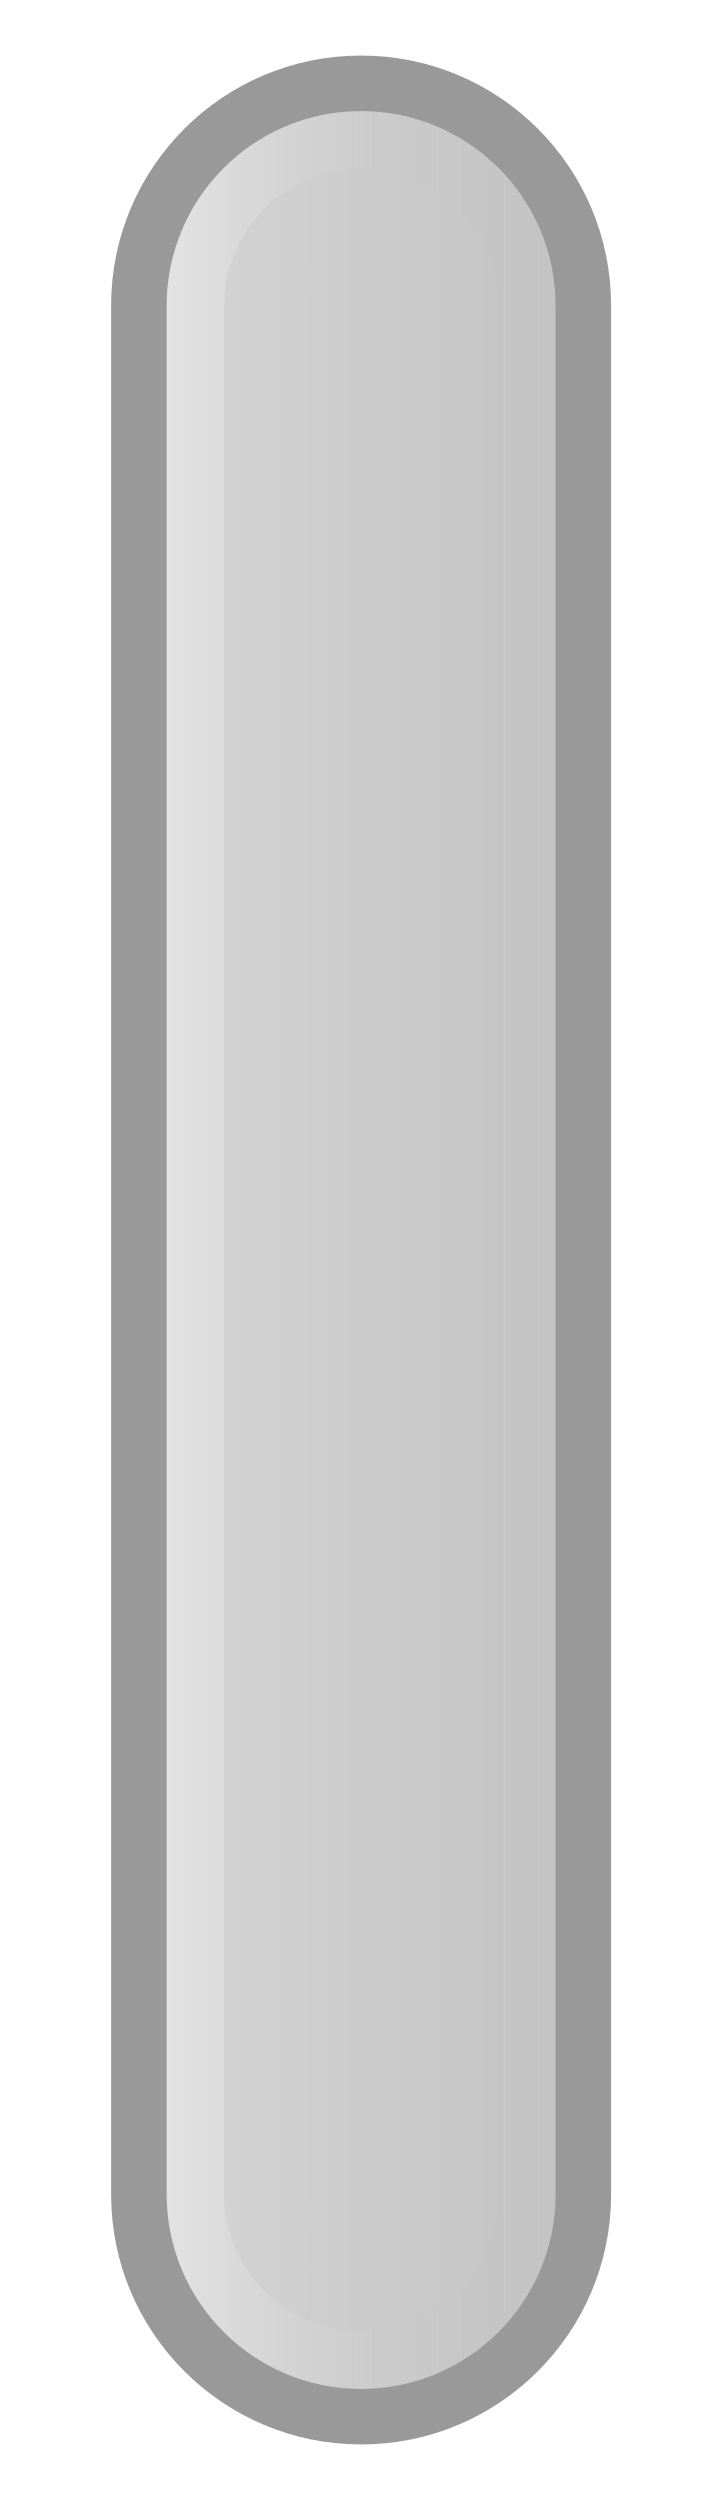
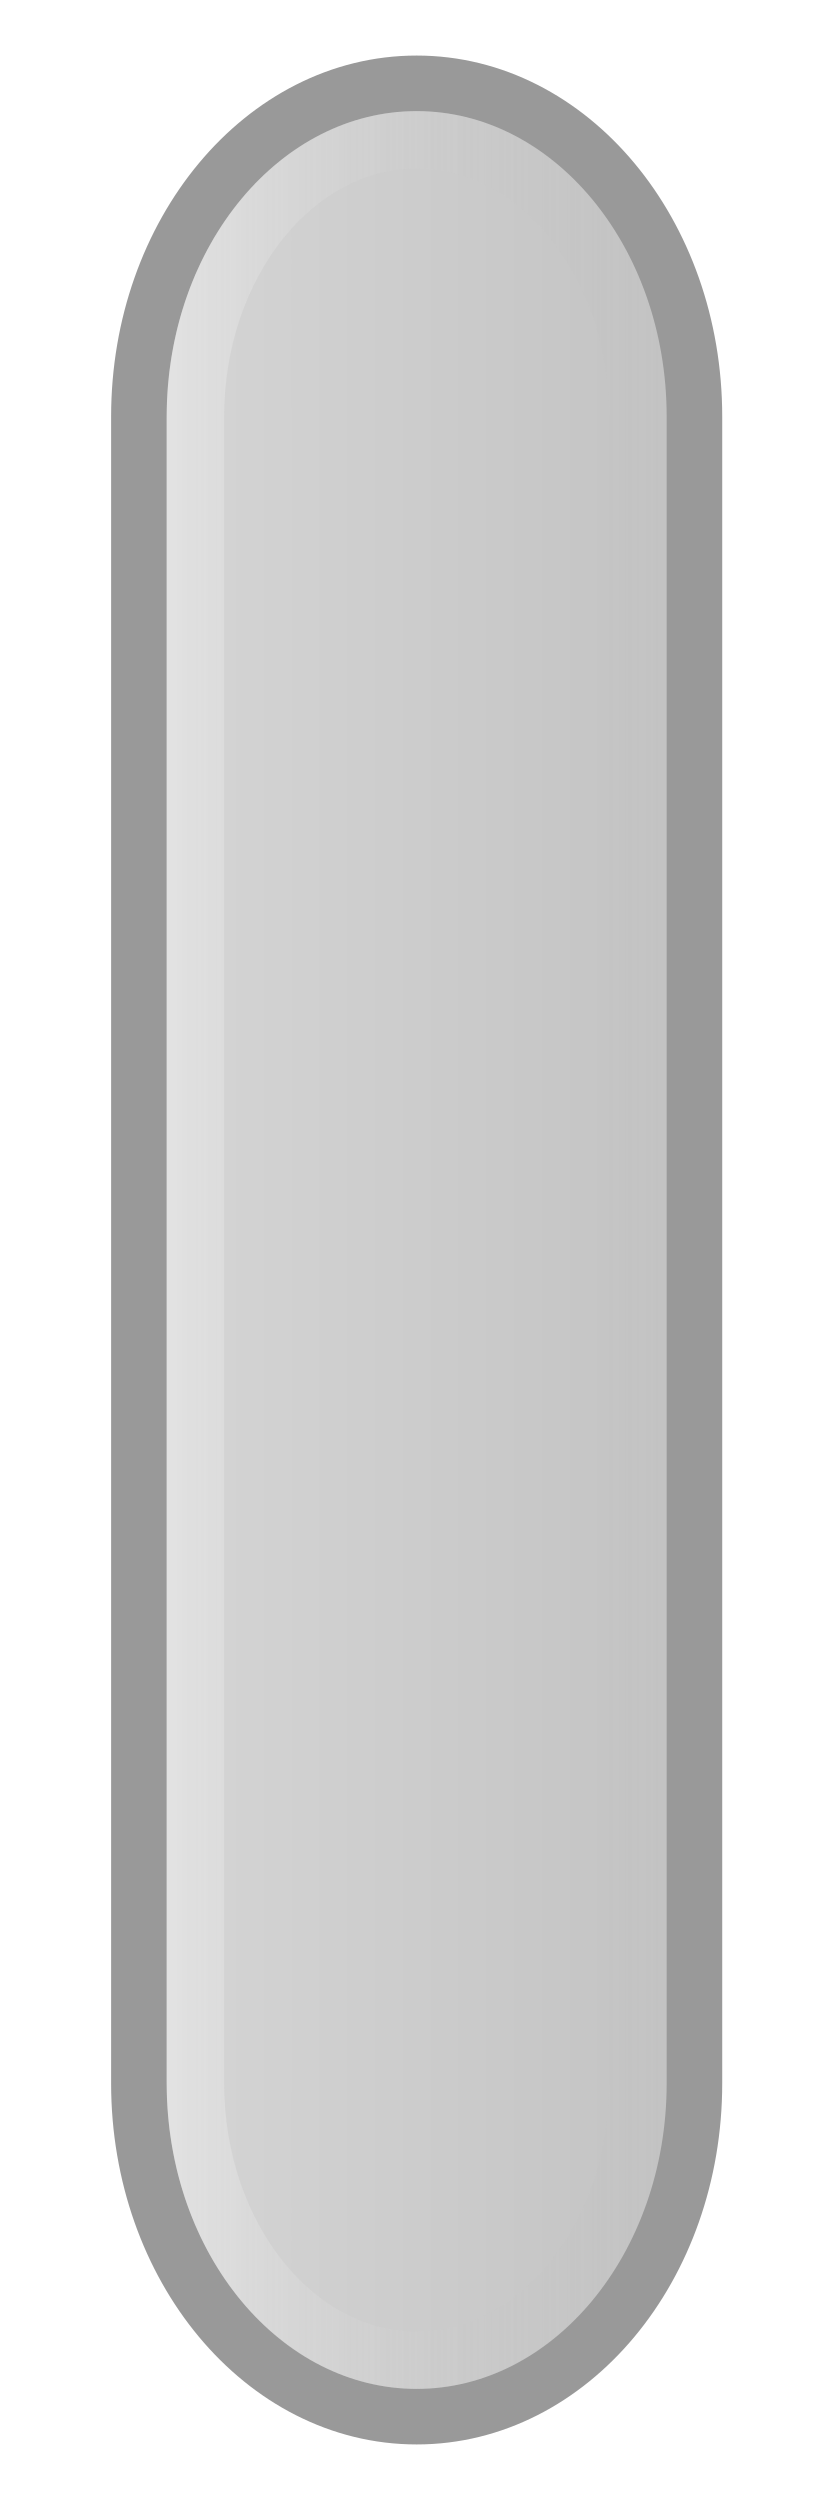
- <svg xmlns="http://www.w3.org/2000/svg" xmlns:xlink="http://www.w3.org/1999/xlink" width="13" height="45" id="svg2" version="1.1">
+ <svg xmlns="http://www.w3.org/2000/svg" xmlns:xlink="http://www.w3.org/1999/xlink" width="15" height="45" id="svg2" version="1.1">
  <defs id="defs4">
    <linearGradient id="linearGradient3830">
      <stop style="stop-color:#ffffff;stop-opacity:0.3;" offset="0" id="stop3832" />
      <stop style="stop-color:#a6a6a6;stop-opacity:0;" offset="1" id="stop3834" />
    </linearGradient>
    <linearGradient id="linearGradient3826">
      <stop style="stop-color:#d7d7d7;stop-opacity:1;" offset="0" id="stop3829" />
      <stop style="stop-color:#c1c1c1;stop-opacity:1;" offset="1" id="stop3831" />
    </linearGradient>
    <linearGradient id="linearGradient3863">
      <stop style="stop-color:#ffffff;stop-opacity:0.04;" offset="0" id="stop3865" />
      <stop id="stop3873" offset="0.25" style="stop-color:#ffffff;stop-opacity:0;" />
      <stop id="stop3871" offset="0.5" style="stop-color:#000000;stop-opacity:0.012;" />
      <stop style="stop-color:#000000;stop-opacity:0.23;" offset="1" id="stop3867" />
    </linearGradient>
    <linearGradient id="linearGradient3818">
      <stop style="stop-color:#585858;stop-opacity:1;" offset="0" id="stop3820" />
      <stop id="stop3828" offset="0.5" style="stop-color:#2b2b2b;stop-opacity:1;" />
      <stop style="stop-color:#111111;stop-opacity:1;" offset="1" id="stop3822" />
    </linearGradient>
    <linearGradient id="linearGradient4347">
      <stop style="stop-color:#000000;stop-opacity:0;" offset="0" id="stop4349" />
      <stop style="stop-color:#000000;stop-opacity:1;" offset="1" id="stop4351" />
    </linearGradient>
    <linearGradient id="linearGradient4074">
      <stop style="stop-color:#ffffff;stop-opacity:1;" offset="0" id="stop4076" />
      <stop style="stop-color:#ffffff;stop-opacity:0;" offset="1" id="stop4078" />
    </linearGradient>
    <linearGradient id="linearGradient4022">
      <stop style="stop-color:#434343;stop-opacity:1;" offset="0" id="stop4024" />
      <stop style="stop-color:#353535;stop-opacity:1;" offset="0.4" id="stop3830" />
      <stop style="stop-color:#151515;stop-opacity:1;" offset="1" id="stop4026" />
    </linearGradient>
    <linearGradient id="linearGradient3866">
      <stop style="stop-color:#000000;stop-opacity:1;" offset="0" id="stop3868" />
      <stop style="stop-color:#ffffff;stop-opacity:0.587;" offset="1" id="stop3870" />
    </linearGradient>
    <linearGradient id="linearGradient3858">
      <stop style="stop-color:#000000;stop-opacity:1;" offset="0" id="stop3860" />
      <stop style="stop-color:#ffffff;stop-opacity:0.5;" offset="1" id="stop3862" />
    </linearGradient>
    <linearGradient id="linearGradient3812">
      <stop style="stop-color:#ffffff;stop-opacity:1;" offset="0" id="stop3814" />
      <stop style="stop-color:#000000;stop-opacity:1;" offset="1" id="stop3816" />
    </linearGradient>
    <linearGradient id="linearGradient3760">
      <stop style="stop-color:#212121;stop-opacity:1;" offset="0" id="stop3762" />
      <stop id="stop3768" offset="0.4" style="stop-color:#666666;stop-opacity:1;" />
      <stop style="stop-color:#666666;stop-opacity:1;" offset="0.65" id="stop3770" />
      <stop style="stop-color:#363636;stop-opacity:1;" offset="1" id="stop3764" />
    </linearGradient>
    <linearGradient xlink:href="#linearGradient3760-4" id="linearGradient3766-6" x1="2" y1="1029.362" x2="13" y2="1029.362" gradientUnits="userSpaceOnUse" />
    <linearGradient id="linearGradient3760-4">
      <stop style="stop-color:#212121;stop-opacity:1;" offset="0" id="stop3762-3" />
      <stop id="stop3768-7" offset="0.4" style="stop-color:#666666;stop-opacity:1;" />
      <stop style="stop-color:#666666;stop-opacity:1;" offset="0.65" id="stop3770-4" />
      <stop style="stop-color:#363636;stop-opacity:1;" offset="1" id="stop3764-6" />
    </linearGradient>
    <linearGradient xlink:href="#linearGradient3812-0" id="linearGradient3818-1" x1="7.972" y1="1009.006" x2="7.972" y2="1049.531" gradientUnits="userSpaceOnUse" />
    <linearGradient id="linearGradient3812-0">
      <stop style="stop-color:#000000;stop-opacity:0;" offset="0" id="stop3814-1" />
      <stop style="stop-color:#000000;stop-opacity:1;" offset="1" id="stop3816-3" />
    </linearGradient>
    <linearGradient xlink:href="#linearGradient3760-3" id="linearGradient3766-2" x1="2" y1="1029.362" x2="13" y2="1029.362" gradientUnits="userSpaceOnUse" />
    <linearGradient id="linearGradient3760-3">
      <stop style="stop-color:#212121;stop-opacity:1;" offset="0" id="stop3762-39" />
      <stop id="stop3768-2" offset="0.4" style="stop-color:#666666;stop-opacity:1;" />
      <stop style="stop-color:#666666;stop-opacity:1;" offset="0.65" id="stop3770-3" />
      <stop style="stop-color:#363636;stop-opacity:1;" offset="1" id="stop3764-0" />
    </linearGradient>
    <linearGradient xlink:href="#linearGradient4022-2" id="linearGradient4028-7" x1="2" y1="1029.862" x2="11" y2="1029.862" gradientUnits="userSpaceOnUse" />
    <linearGradient id="linearGradient4022-2">
      <stop style="stop-color:#262626;stop-opacity:1;" offset="0" id="stop4024-0" />
      <stop id="stop4030-8" offset="0.3" style="stop-color:#555555;stop-opacity:1;" />
      <stop style="stop-color:#555555;stop-opacity:1;" offset="0.7" id="stop4032-5" />
      <stop style="stop-color:#262626;stop-opacity:1;" offset="1" id="stop4026-9" />
    </linearGradient>
    <linearGradient xlink:href="#linearGradient4074-7" id="linearGradient4080-6" x1="6.503" y1="1009.787" x2="6.503" y2="1049.845" gradientUnits="userSpaceOnUse" gradientTransform="matrix(0.7810456,0,0,0.9570624,1.373203,44.24326)" />
    <linearGradient id="linearGradient4074-7">
      <stop style="stop-color:#000000;stop-opacity:0;" offset="0" id="stop4076-9" />
      <stop style="stop-color:#000000;stop-opacity:1;" offset="1" id="stop4078-8" />
    </linearGradient>
    <linearGradient y2="1049.341" x2="6.542" y1="1008.997" x1="6.542" gradientTransform="matrix(1.258792,0,0,1.054939,-1.749302,-55.5163)" gradientUnits="userSpaceOnUse" id="linearGradient4097" xlink:href="#linearGradient4074-7" />
    <linearGradient xlink:href="#linearGradient4022-24" id="linearGradient4028-3" x1="2" y1="1029.862" x2="11" y2="1029.862" gradientUnits="userSpaceOnUse" />
    <linearGradient id="linearGradient4022-24">
      <stop style="stop-color:#262626;stop-opacity:1;" offset="0" id="stop4024-00" />
      <stop id="stop4030-0" offset="0.35" style="stop-color:#555555;stop-opacity:1;" />
      <stop style="stop-color:#555555;stop-opacity:1;" offset="0.65" id="stop4032-1" />
      <stop style="stop-color:#262626;stop-opacity:1;" offset="1" id="stop4026-2" />
    </linearGradient>
-     <filter id="filter3868" x="-0.151" width="1.302" y="-0.036" height="1.073">
+     <filter id="filter3868" x="-0.151" width="1.302" y="-0.036" height="1.073" color-interpolation-filters="sRGB">
      <feGaussianBlur stdDeviation="0.642" id="feGaussianBlur3870" />
    </filter>
    <linearGradient xlink:href="#linearGradient4074" id="linearGradient3939" gradientUnits="userSpaceOnUse" gradientTransform="matrix(1.236189,0,0,1.000251,14.83606,-1.331329)" x1="6.503" y1="1009.787" x2="8.703" y2="1012.712" />
    <linearGradient xlink:href="#linearGradient4347" id="linearGradient3942" gradientUnits="userSpaceOnUse" gradientTransform="matrix(1.183136,0,0,1,13.02364,0.1374182)" x1="4.686" y1="1045.085" x2="6.589" y2="1050.248" />
    <linearGradient xlink:href="#linearGradient3863" id="linearGradient3869" x1="-13" y1="1032.862" x2="-6" y2="1032.862" gradientUnits="userSpaceOnUse" gradientTransform="matrix(1.169312,0,0,1.026683,2.683605,-30.62626)" />
-     <linearGradient xlink:href="#linearGradient3826" id="linearGradient3833" x1="1" y1="1029.862" x2="12" y2="1029.862" gradientUnits="userSpaceOnUse" gradientTransform="matrix(0.8010877,0,0,0.9548412,1.292931,46.50736)" />
-     <linearGradient xlink:href="#linearGradient3830" id="linearGradient3836" x1="1" y1="1029.862" x2="12" y2="1029.862" gradientUnits="userSpaceOnUse" gradientTransform="matrix(0.5986757,0,0,0.9523441,2.608608,49.07903)" />
+     <linearGradient xlink:href="#linearGradient3826" id="linearGradient3833" x1="1" y1="1029.862" x2="12" y2="1029.862" gradientUnits="userSpaceOnUse" gradientTransform="matrix(1.00136,0,0,0.9548412,0.9911633,46.50736)" />
+     <linearGradient xlink:href="#linearGradient3830" id="linearGradient3836" x1="1" y1="1029.862" x2="12" y2="1029.862" gradientUnits="userSpaceOnUse" gradientTransform="matrix(0.7993379,0,0,0.9523441,2.304304,49.07903)" />
  </defs>
  <g id="layer1" transform="translate(0,-1007.362)">
-     <rect style="fill:url(#linearGradient3833);fill-opacity:1;stroke:#999999;stroke-width:1;stroke-linecap:butt;stroke-linejoin:round;stroke-miterlimit:4;stroke-opacity:1;stroke-dasharray:none;stroke-dashoffset:0" id="rect4020" width="8" height="42" x="2.5" y="1008.862" rx="4" ry="4" />
-     <rect style="fill:none;stroke:url(#linearGradient4097);stroke-width:1.029;stroke-linecap:butt;stroke-linejoin:round;stroke-miterlimit:4;stroke-opacity:1;stroke-dasharray:none;stroke-dashoffset:0;filter:url(#filter3868);opacity:0" id="rect4020-6-5" width="10.205" height="42.311" x="1.33" y="1009.77" rx="5.103" ry="4.18" transform="matrix(0.9192655,0,0,0.9007297,1.395234,103.7578)" />
-     <rect style="fill:none;stroke:url(#linearGradient3836);stroke-width:1.033;stroke-miterlimit:4;stroke-opacity:1;stroke-dasharray:none" id="rect3828" width="5.967" height="39.967" x="3.517" y="1009.879" rx="3" ry="3" />
+     <rect style="fill:url(#linearGradient3833);fill-opacity:1;stroke:#999999;stroke-width:1;stroke-linecap:butt;stroke-linejoin:round;stroke-miterlimit:4;stroke-opacity:1;stroke-dasharray:none;stroke-dashoffset:0" id="rect4020" width="10" height="42" x="2.5" y="1008.862" rx="6" ry="6" />
+     <rect style="opacity:0;fill:none;stroke:url(#linearGradient4097);stroke-width:1.029;stroke-linecap:butt;stroke-linejoin:round;stroke-miterlimit:4;stroke-opacity:1;stroke-dasharray:none;stroke-dashoffset:0;filter:url(#filter3868)" id="rect4020-6-5" width="10.205" height="42.311" x="1.33" y="1009.77" rx="5.103" ry="4.18" transform="matrix(0.9192655,0,0,0.9007297,1.395234,103.7578)" />
+     <rect style="fill:none;stroke:url(#linearGradient3836);stroke-width:1.033;stroke-miterlimit:4;stroke-opacity:1;stroke-dasharray:none" id="rect3828" width="7.967" height="39.967" x="3.517" y="1009.879" rx="5" ry="5" />
  </g>
</svg>
